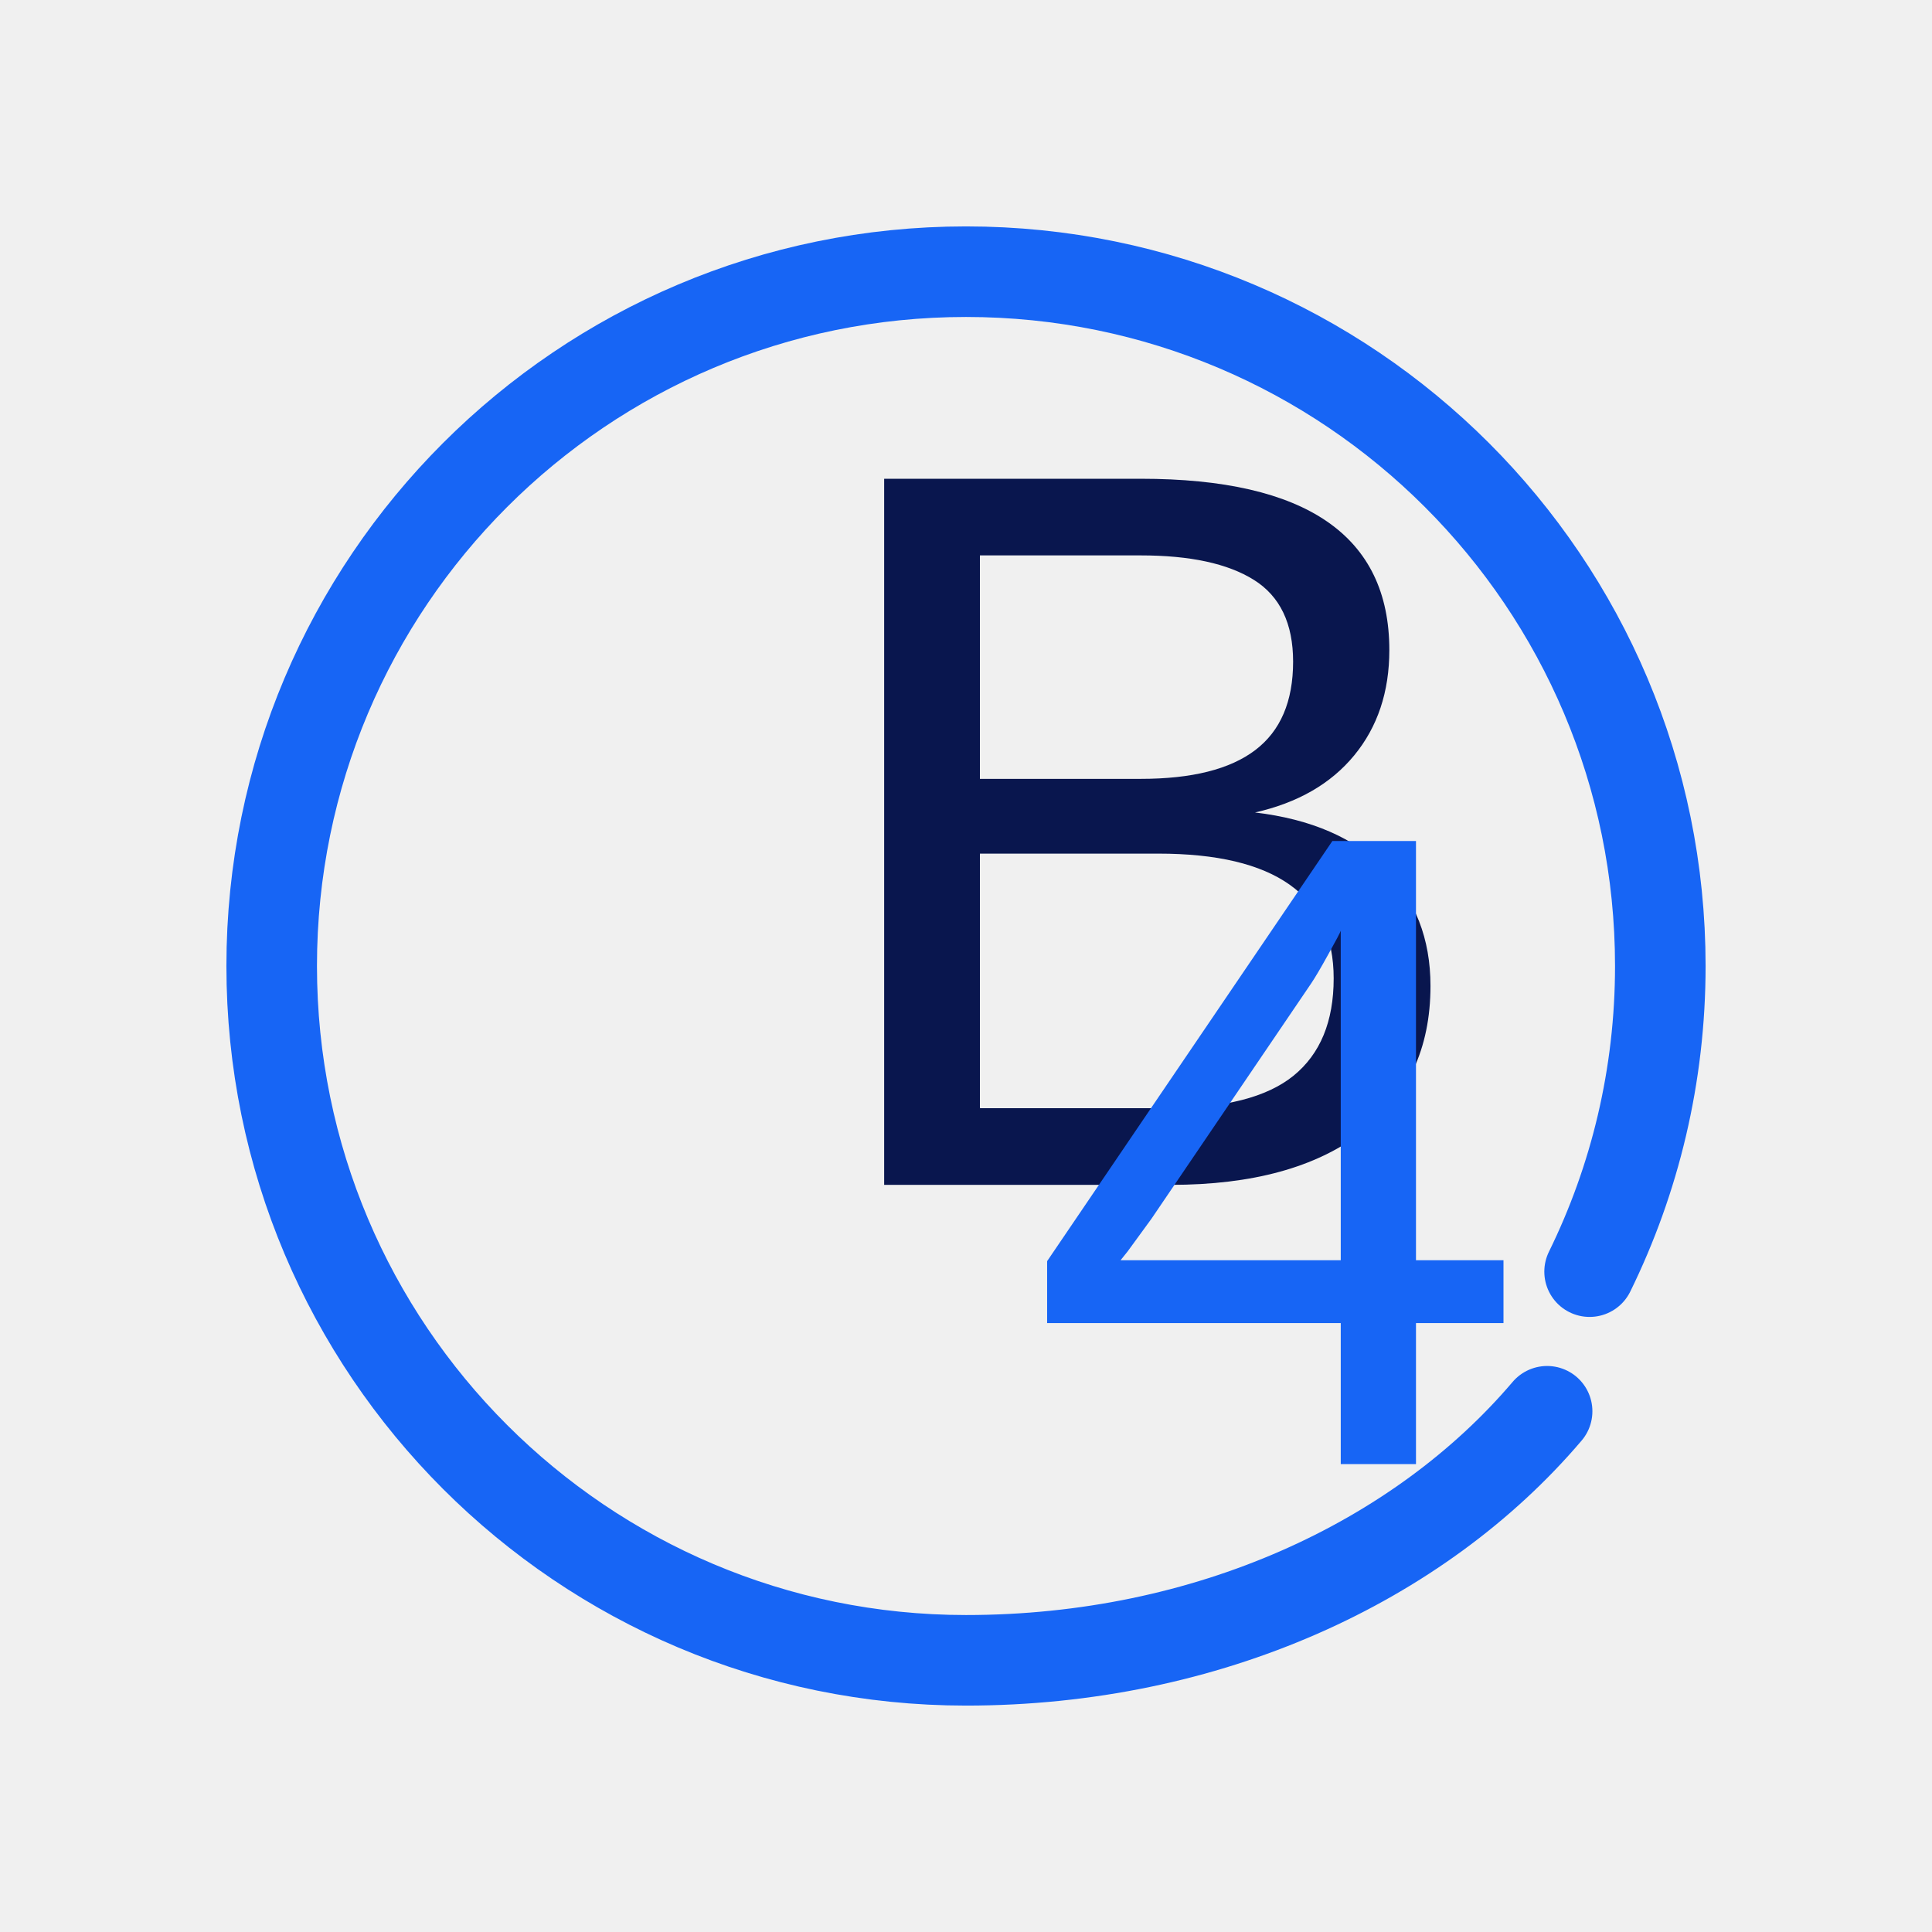
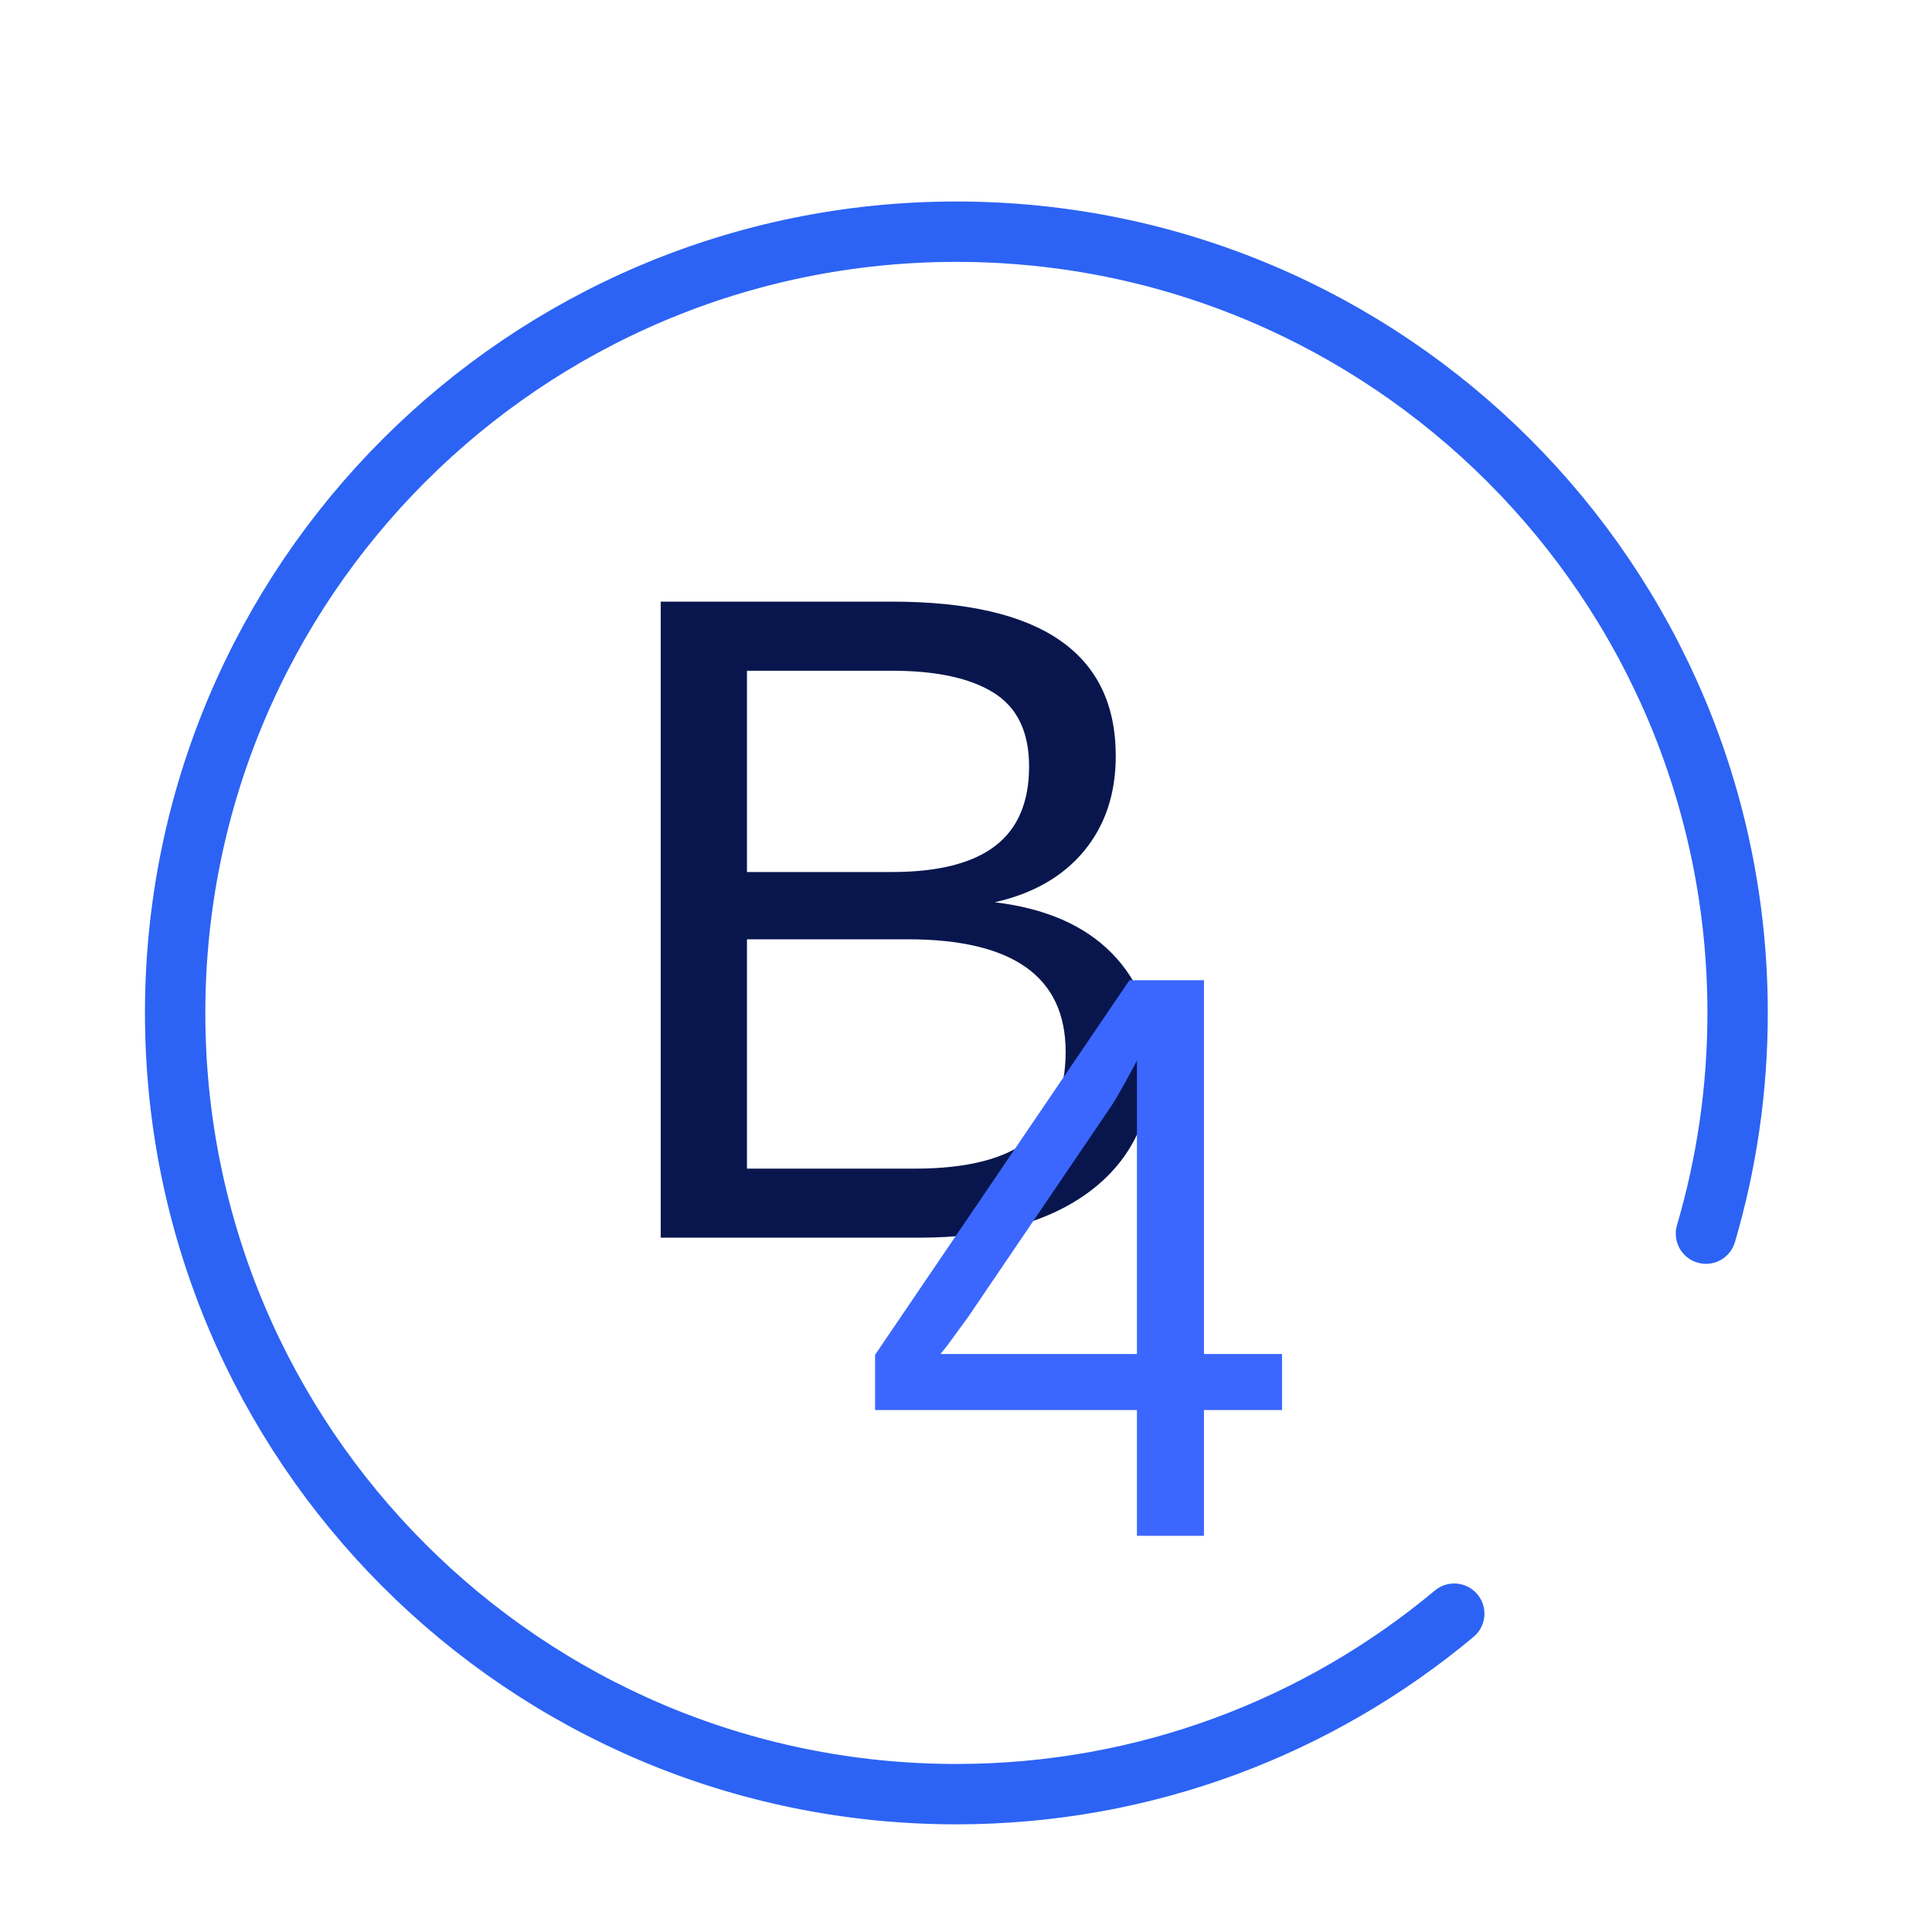
- <svg xmlns="http://www.w3.org/2000/svg" width="256" height="256" viewBox="0 0 256 256" fill="none">
-   <path d="M205 187C188 207 160 220 128 220C77.19 220 36 178.81 36 128C36 77.19 77.19 36 128 36C178.81 36 220 77.19 220 128C220 142.53 216.63 156.28 210.63 168.5" stroke="#1765F5" stroke-width="12" stroke-linecap="round" />
-   <text x="106" y="157" fill="#09164E" font-family="Arial Black, Arial, sans-serif" font-size="136">B</text>
-   <text x="136" y="194" fill="#1765F5" font-family="Arial Black, Arial, sans-serif" font-size="120">4</text>
+ <svg xmlns="http://www.w3.org/2000/svg" width="512" height="512" viewBox="0 0 512 512" fill="none">
+   <rect width="512" height="512" fill="white" />
+   <path d="M385.386 427.642C349.632 457.497 303.64 475.468 253.45 475.468C139.106 475.468 46.416 382.777 46.416 268.434C46.416 154.09 139.106 61.4 253.45 61.4C367.794 61.4 460.484 154.09 460.484 268.434C460.484 288.741 457.556 308.365 452.096 326.929" stroke="#2C63F4" stroke-width="16" stroke-linecap="round" />
+   <text x="155" y="328" fill="#09164E" font-family="Arial Black, Arial, sans-serif" font-size="245">B</text>
+   <text x="227" y="407" fill="#3B67FF" font-family="Arial Black, Arial, sans-serif" font-size="214">4</text>
</svg>
